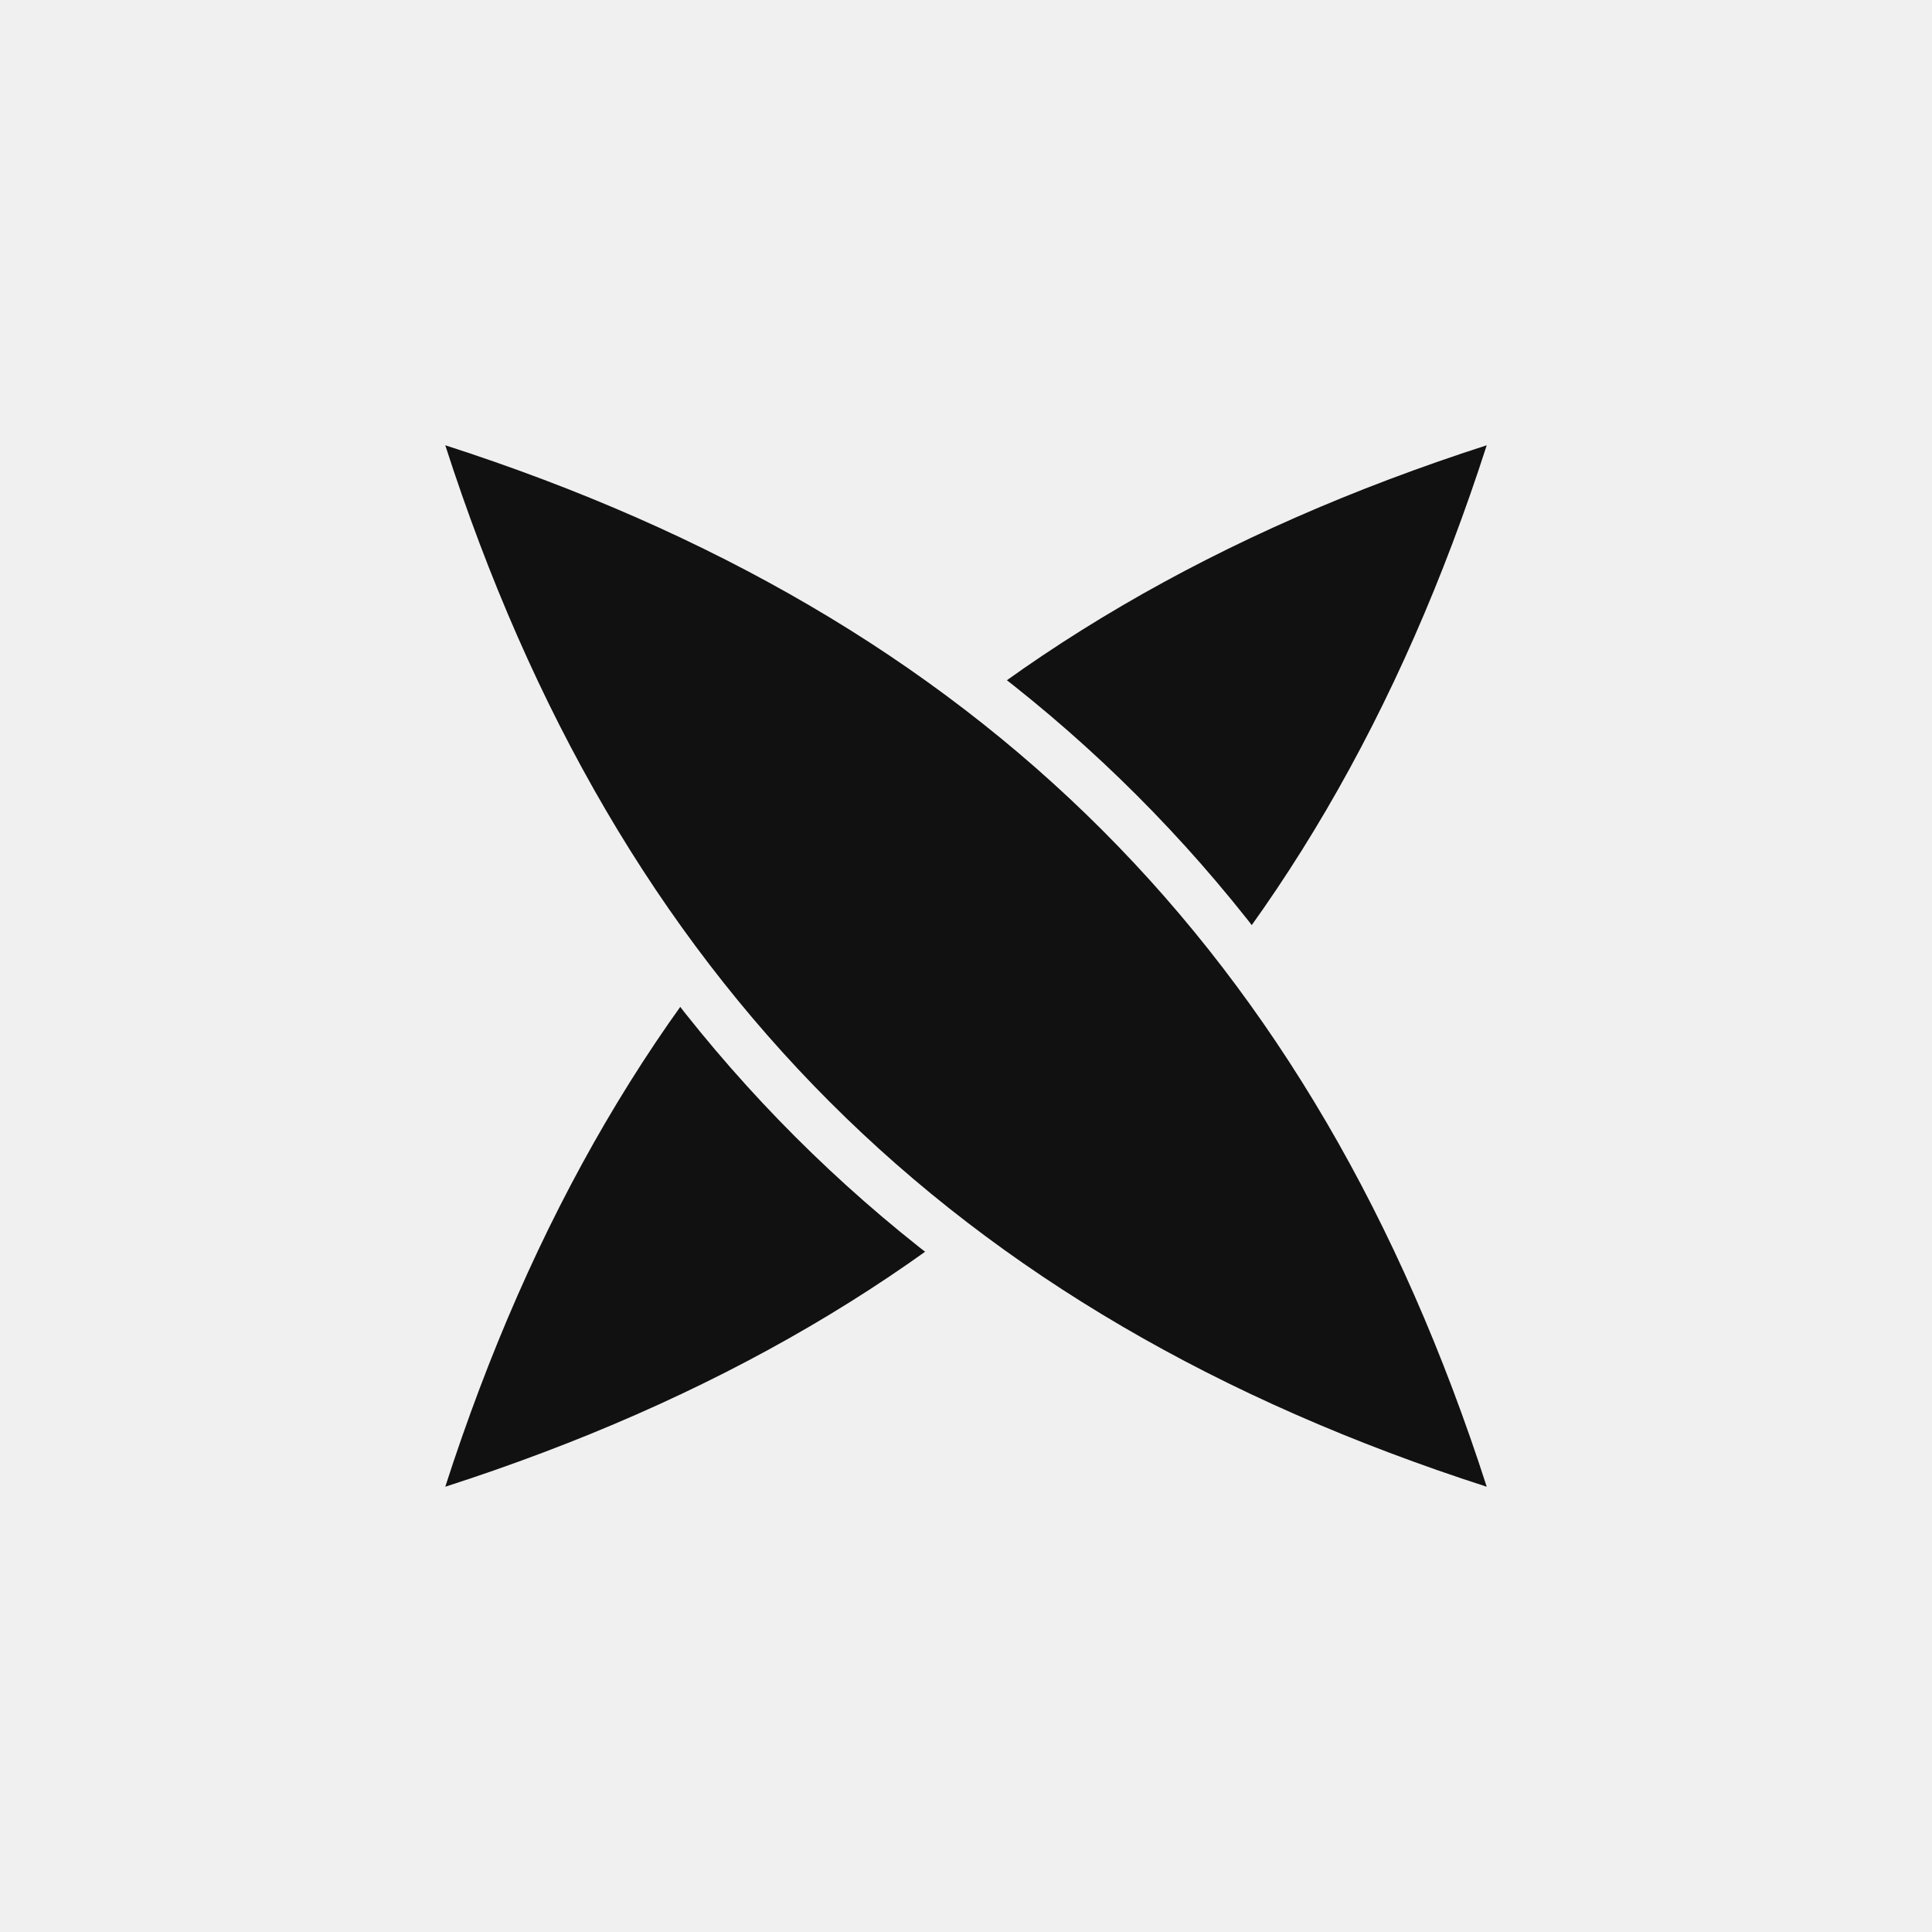
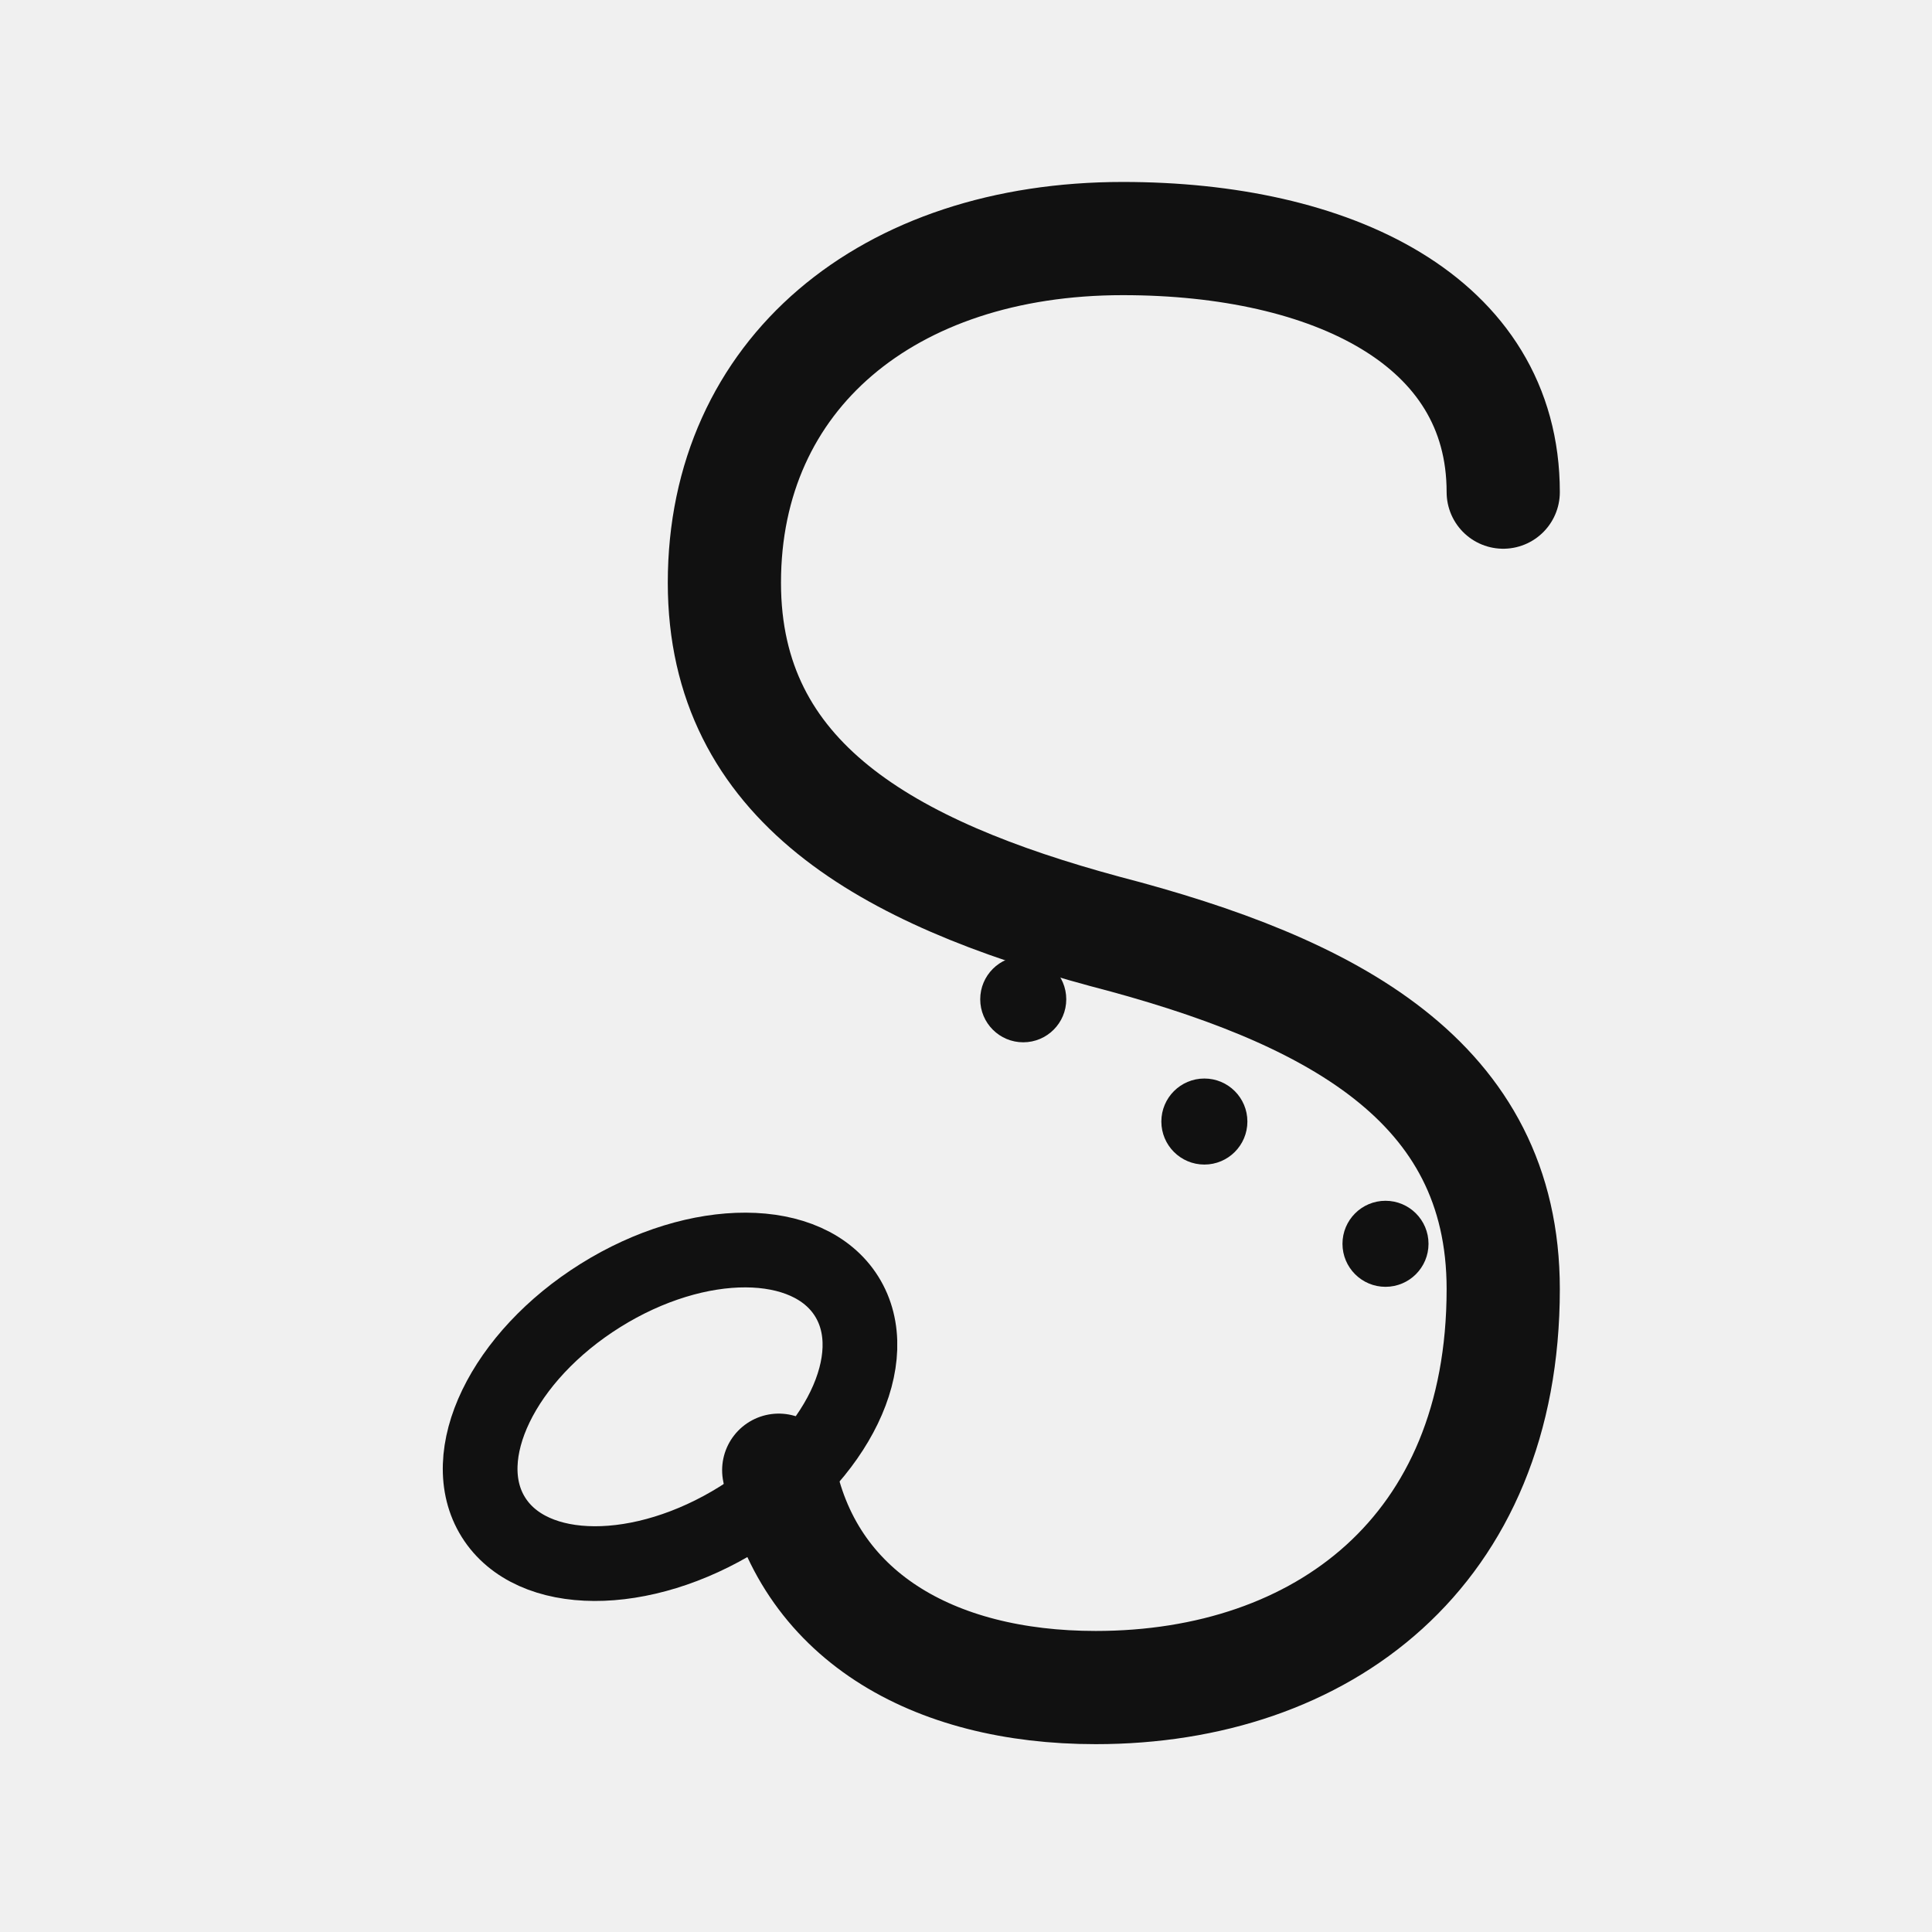
<svg xmlns="http://www.w3.org/2000/svg" viewBox="0 0 512 512" width="512" height="512" role="img" aria-label="XolosaX symbol">
-   <defs>
-     <mask id="m_g">
-       <rect width="512" height="512" fill="#fff" />
-       <path d="M118.00,118.00 C163.76,259.92 252.08,348.24 394.00,394.00 C348.24,252.08 259.92,163.76 118.00,118.00 Z" fill="#000" stroke="#000" stroke-width="26" />
-     </mask>
-   </defs>
-   <path d="M394.00,118.00 C252.08,163.76 163.76,252.08 118.00,394.00 C259.92,348.24 348.24,259.92 394.00,118.00 Z" fill="#111111" mask="url(#m_g)" />
-   <path d="M118.00,118.00 C163.76,259.92 252.08,348.24 394.00,394.00 C348.24,252.08 259.92,163.76 118.00,118.00 Z" fill="#111111" />
+   <g transform="translate(-9.63,-59.18) scale(1.2)">
+     <path d="M340,158 C340,120 302,102 256,102 C204,102 168,132 168,178 C168,222 204,242 252,255 C302,268 340,288 340,334 C340,392 300,422 250,422 C214,422 186,406 180,374" fill="none" stroke="#111111" stroke-width="25" stroke-linecap="round" stroke-linejoin="round" />
+     <g transform="translate(156,360) rotate(-32)">
+       <ellipse cx="0" cy="0" rx="46" ry="29" fill="none" stroke="#111111" stroke-width="16.5" />
+     </g>
+     <circle cx="234" cy="270" r="9.5" fill="#111111" />
+     <circle cx="274" cy="297" r="9.5" fill="#111111" />
+     <circle cx="314" cy="324" r="9.5" fill="#111111" />
+   </g>
</svg>
